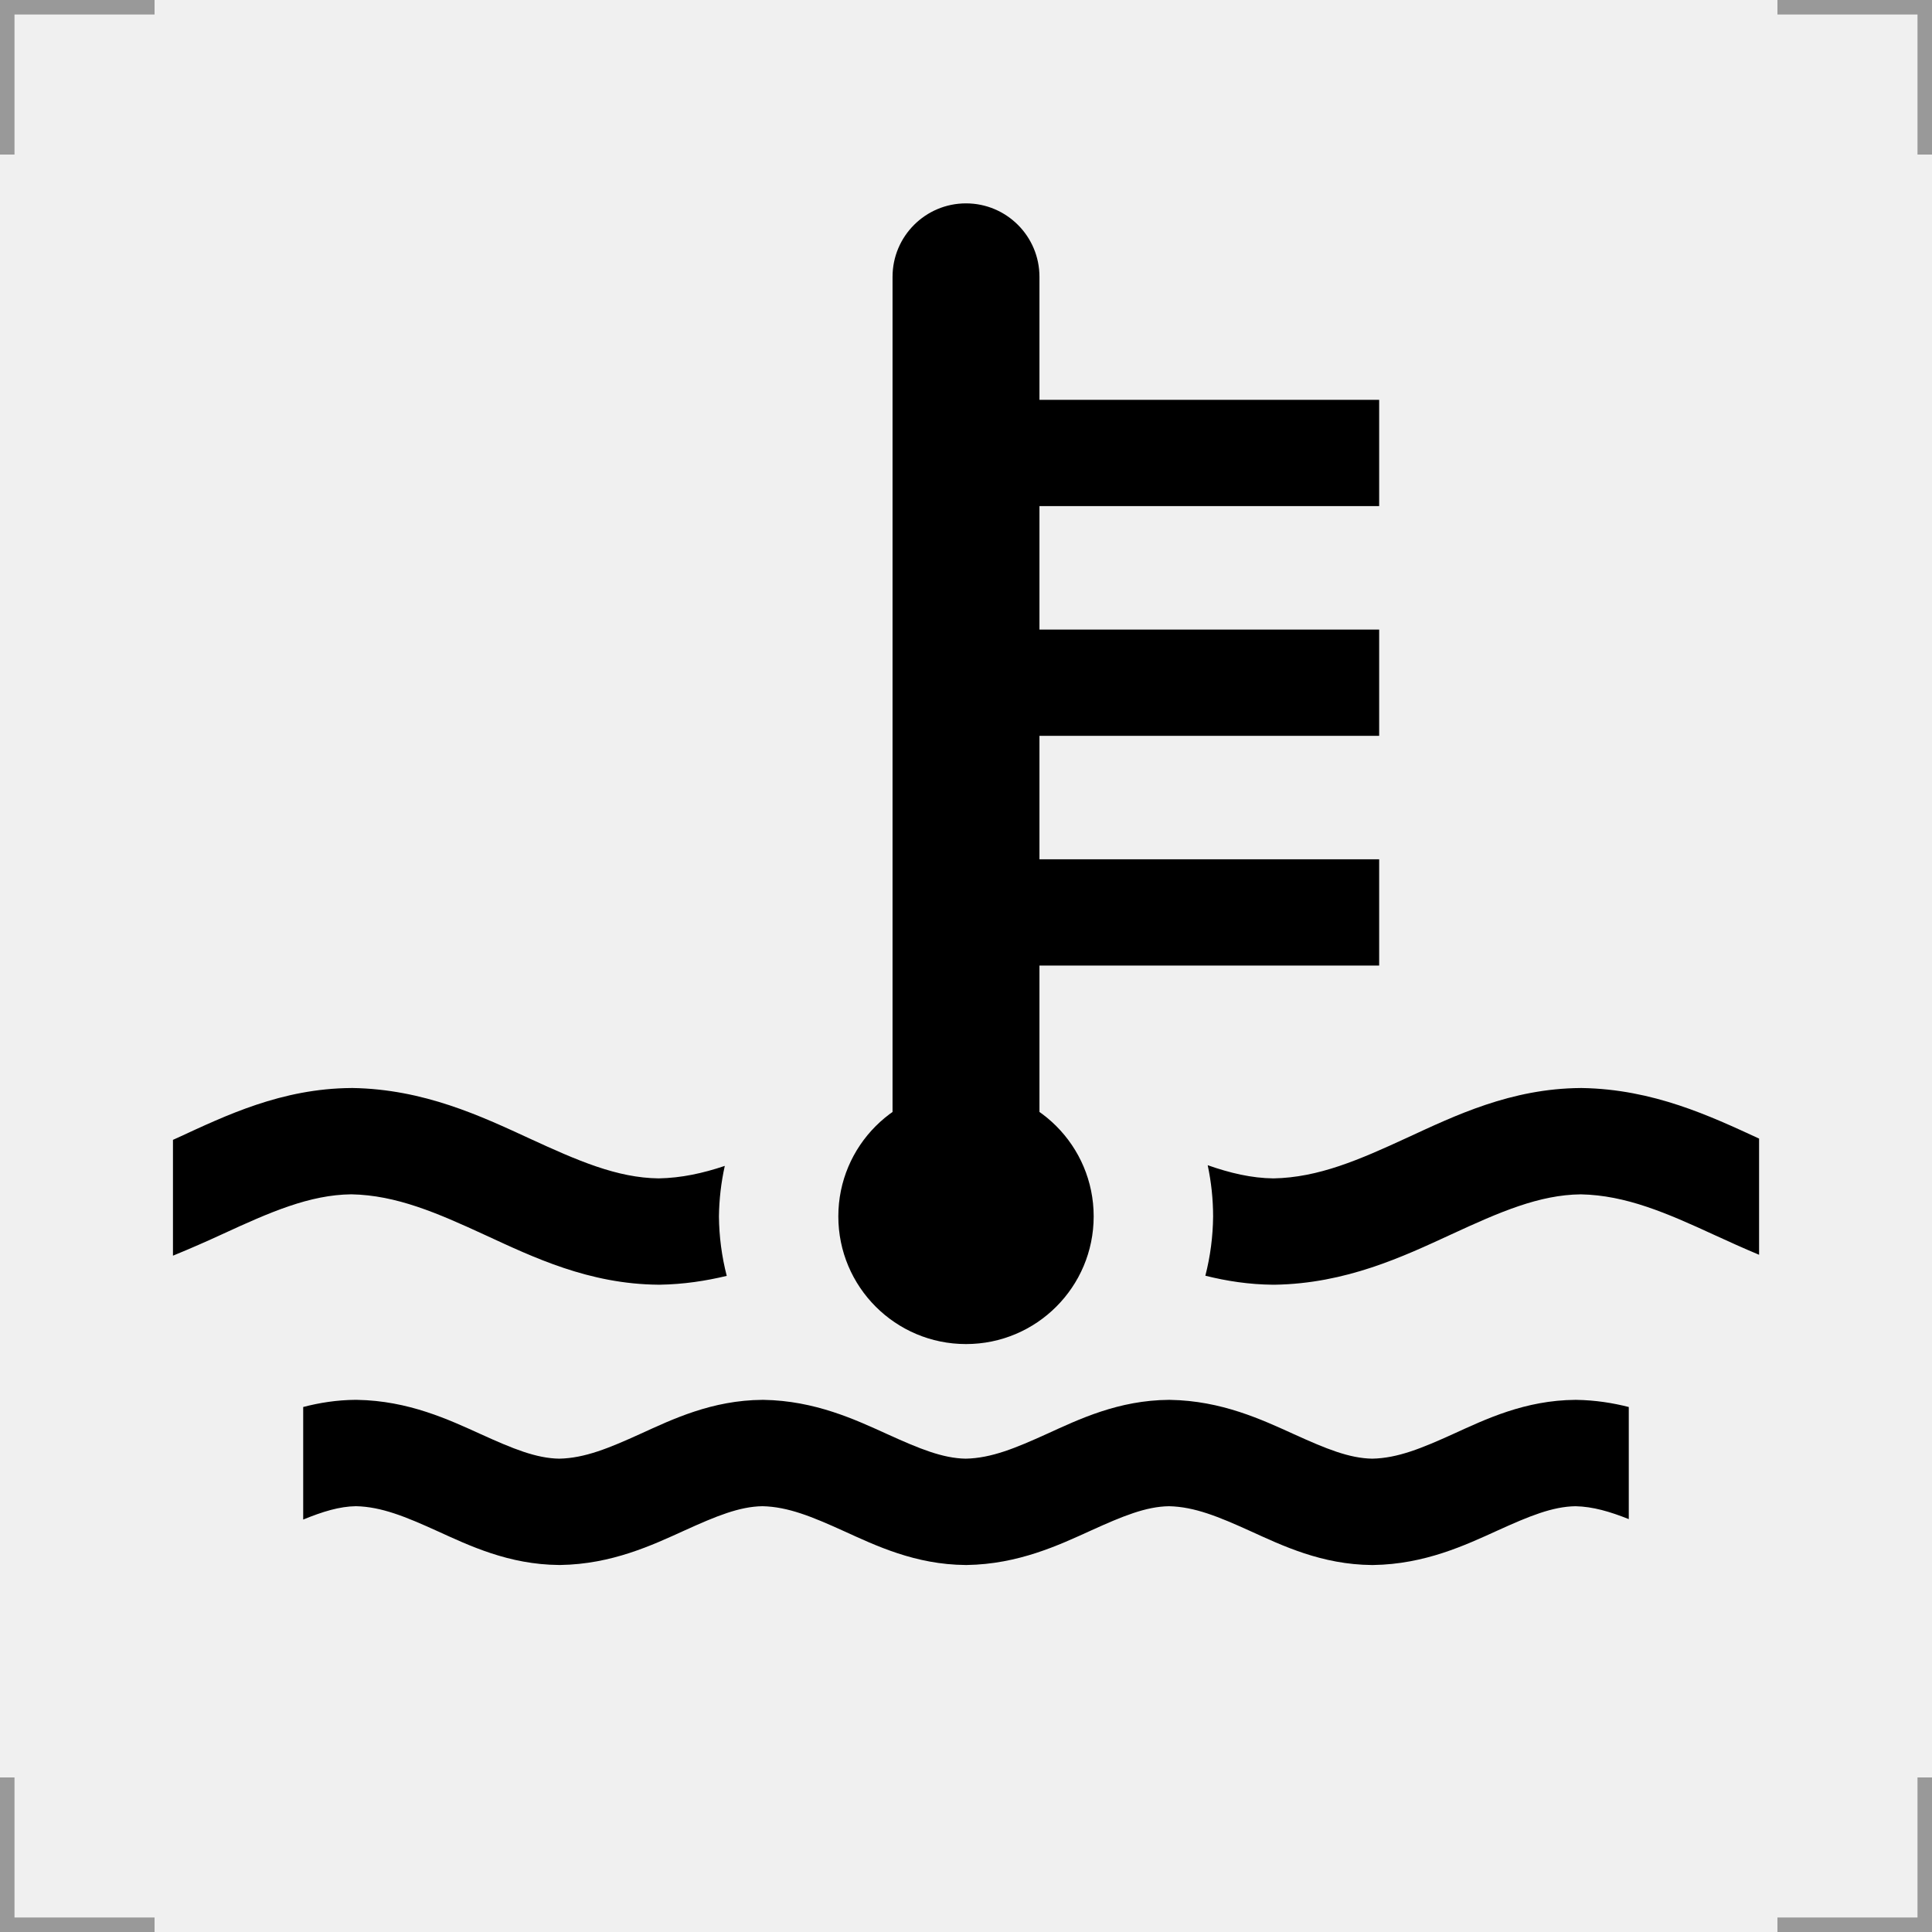
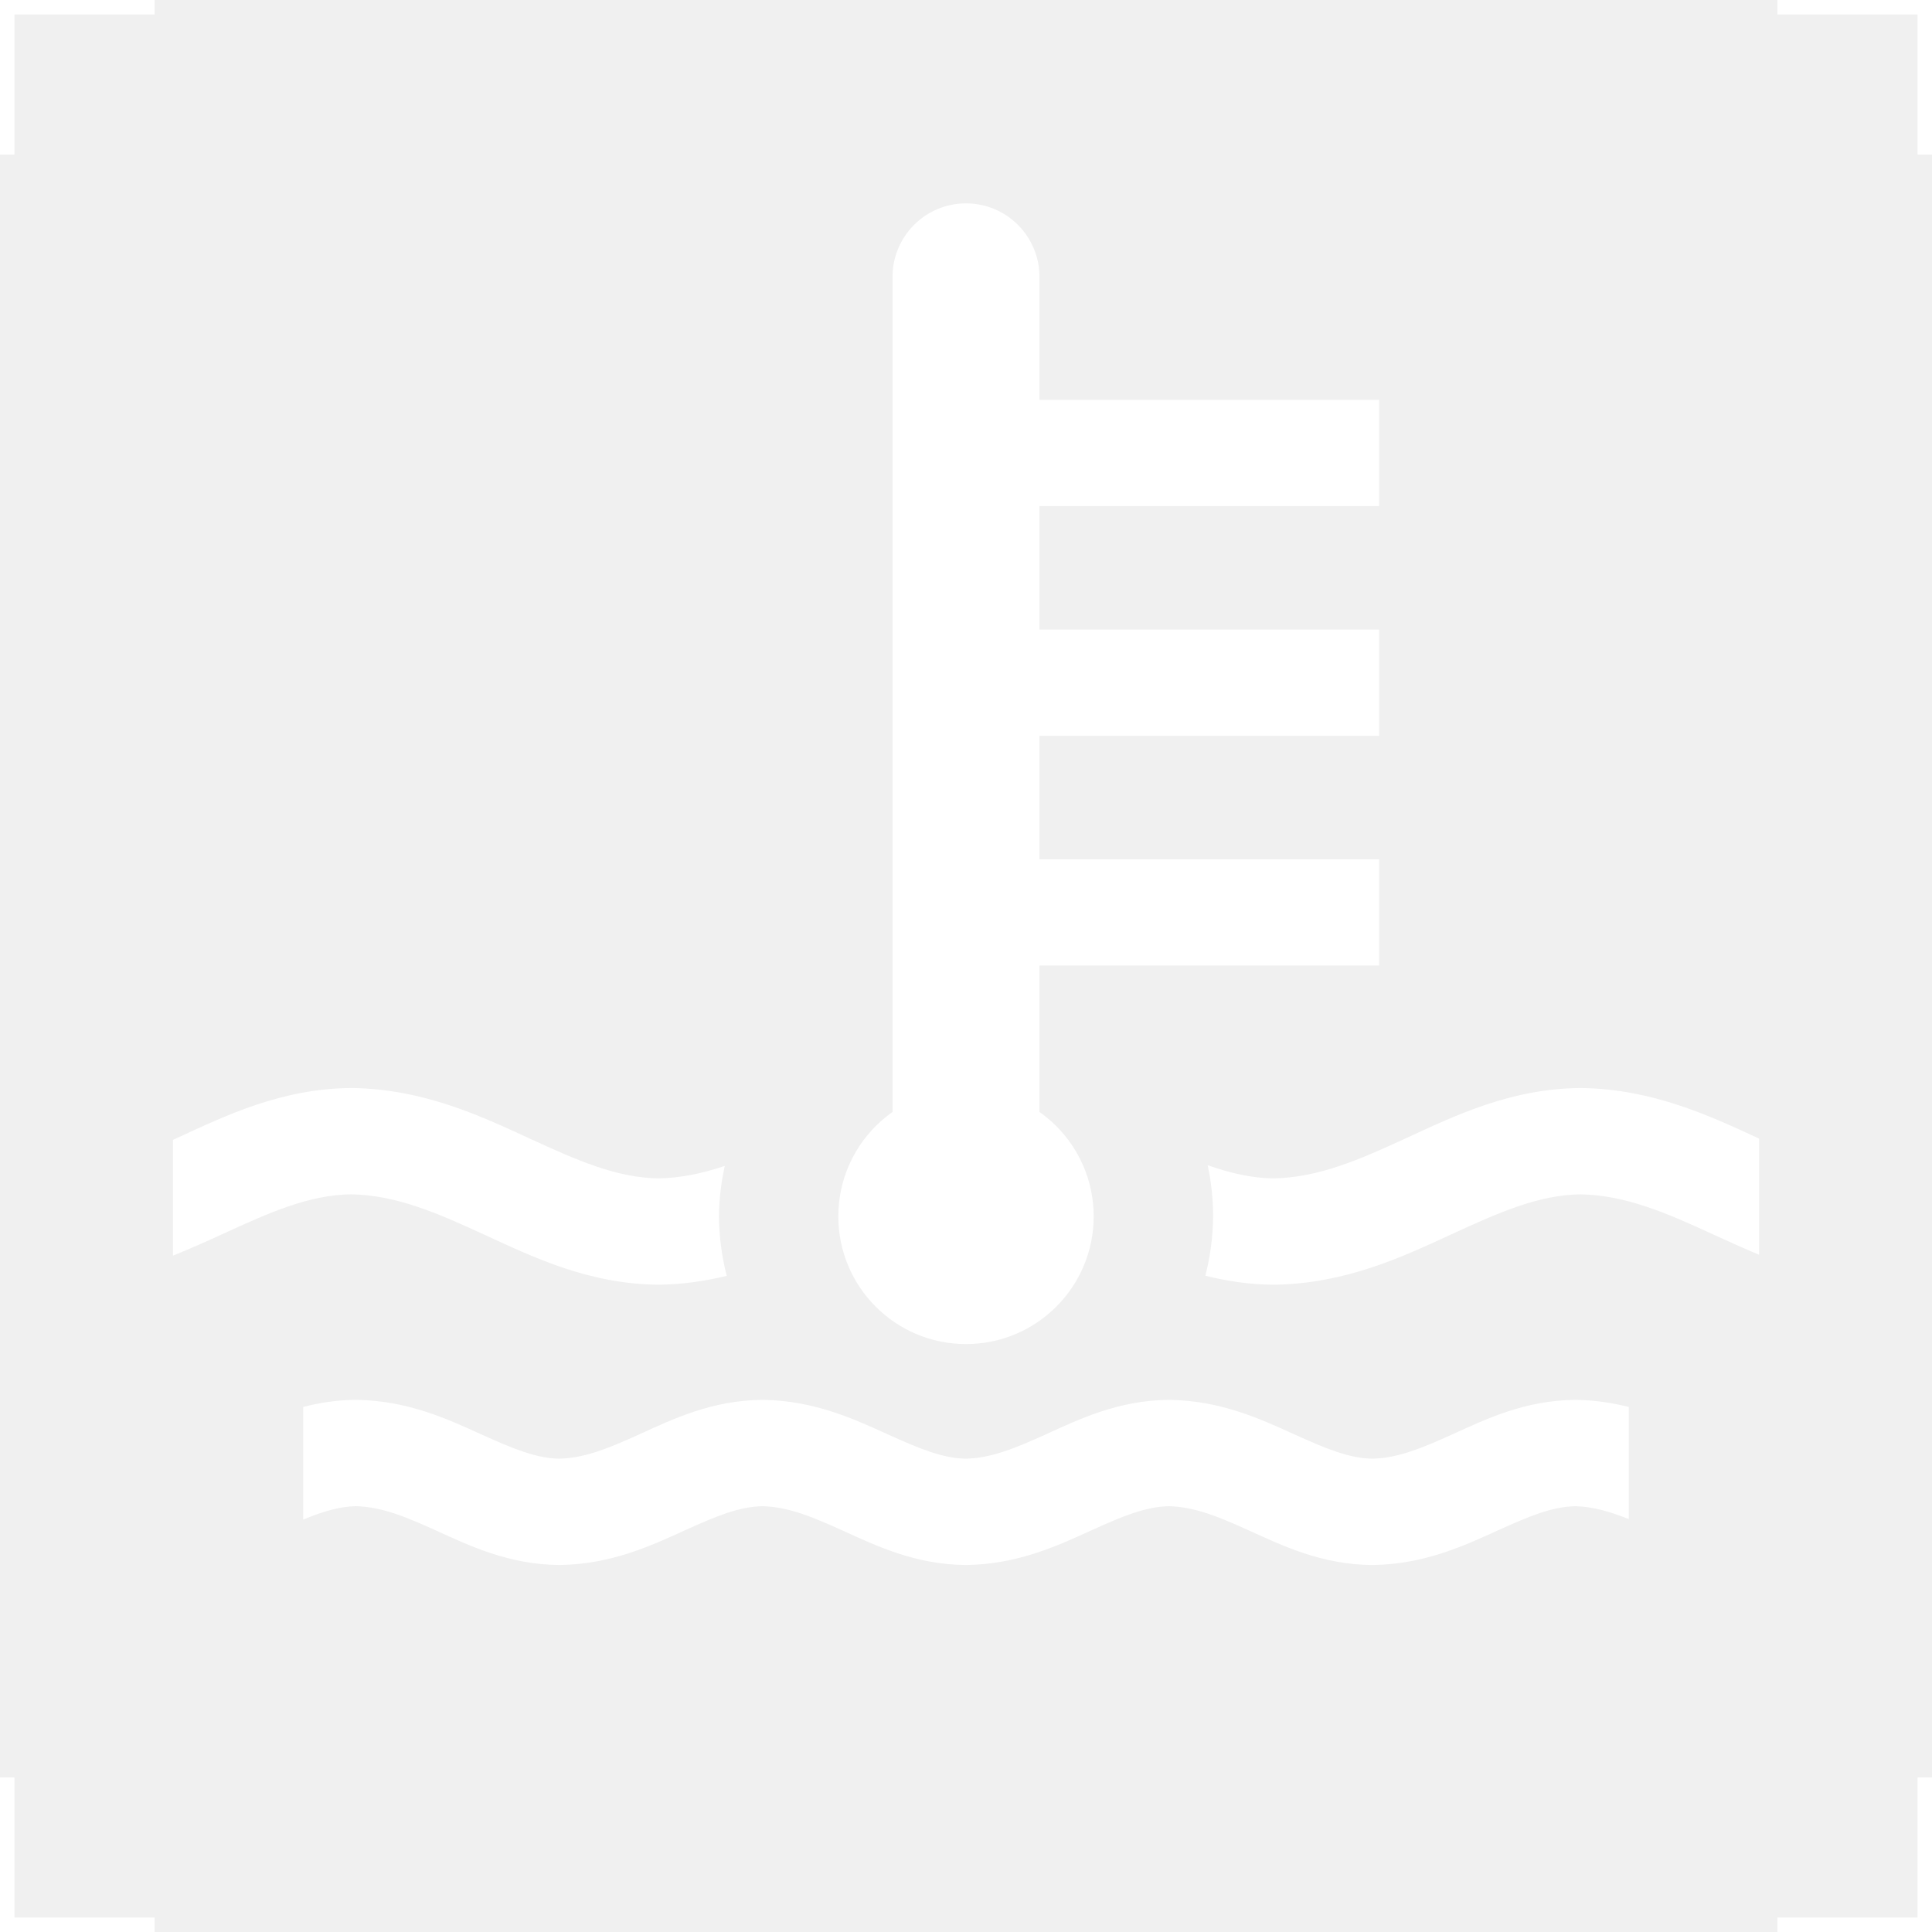
<svg xmlns="http://www.w3.org/2000/svg" width="200" height="200" version="1.1">
-   <g fill="none" stroke="#999" stroke-width="3">
+   <g fill="none" stroke="white" stroke-width="3">
    <path d="m0 16v-16h16" />
    <path d="m200 16v-16h-16" />
    <path d="m0 184v16h16" />
    <path d="m200 184v16h-16" />
  </g>
-   <path d="m36.834 144.91c-1.971 0.014-3.781 0.306-5.447 0.742v11.652c2.036-0.833 3.763-1.359 5.463-1.383 2.639 0.057 5.137 1.085 8.408 2.57 3.297 1.497 7.39 3.475 12.615 3.516l0.062 0.002 0.062-0.002c5.338-0.08 9.535-2.059 12.852-3.566 3.289-1.495 5.7-2.486 8.084-2.519 2.639 0.057 5.137 1.085 8.408 2.57 3.297 1.497 7.39 3.475 12.615 3.516l0.062 0.002 0.062-0.002c5.339-0.08 9.535-2.059 12.852-3.566 3.289-1.495 5.702-2.486 8.086-2.519 2.638 0.057 5.138 1.086 8.408 2.57 3.297 1.497 7.388 3.477 12.613 3.518h0.062l0.062-0.002c5.338-0.08 9.537-2.059 12.854-3.566 3.289-1.495 5.7-2.486 8.084-2.519 1.8 0.039 3.551 0.555 5.51 1.334v-11.605c-1.658-0.421-3.451-0.708-5.4-0.738l-0.062-0.002h-0.062c-5.231 0.037-9.325 2.019-12.621 3.518-3.27 1.486-5.764 2.515-8.402 2.57-2.385-0.035-4.8-1.028-8.09-2.522-3.318-1.506-7.512-3.481-12.846-3.564l-0.062-0.002h-0.062c-5.231 0.037-9.325 2.019-12.621 3.518-3.27 1.486-5.764 2.515-8.402 2.57-2.385-0.035-4.802-1.028-8.092-2.522-3.318-1.506-7.51-3.482-12.844-3.566h-0.127c-5.231 0.037-9.325 2.019-12.621 3.518-3.27 1.486-5.763 2.515-8.4 2.57-2.385-0.035-4.802-1.028-8.092-2.522-3.318-1.506-7.512-3.482-12.846-3.566h-0.125z" />
-   <path d="m36.418 112.63-0.064 0.002c-7.207 0.052-12.978 2.846-17.967 5.148-0.167 0.077-0.318 0.141-0.482 0.217v11.99c1.787-0.729 3.506-1.487 5.092-2.219 4.985-2.3 9.06-4.084 13.373-4.133 4.662 0.091 8.871 1.919 13.838 4.209 4.99 2.3 10.759 5.091 17.959 5.148h0.127c2.476-0.038 4.772-0.394 6.938-0.914a25.576 25.576 0 0 1-0.807-6.158 25.576 25.576 0 0 1 0.605-5.227c-2.267 0.762-4.495 1.249-6.84 1.293-4.312-0.051-8.393-1.835-13.379-4.133-5.011-2.31-10.929-5.104-18.33-5.223l-0.062-0.002zm127.27 0-0.064 0.002c-7.207 0.052-12.978 2.846-17.967 5.148-4.966 2.292-9.169 4.12-13.832 4.207-2.275-0.027-4.492-0.553-6.805-1.365a25.576 25.576 0 0 1 0.561 5.299 25.576 25.576 0 0 1-0.803 6.141c2.19 0.548 4.516 0.912 7.025 0.932h0.127c7.407-0.112 13.326-2.913 18.336-5.225 4.988-2.302 9.065-4.084 13.381-4.131 4.659 0.093 8.864 1.919 13.828 4.207 1.461 0.673 3.014 1.372 4.625 2.049v-12.029c-0.007-0.003-0.013-0.005-0.02-0.008-5.011-2.31-10.929-5.106-18.33-5.225l-0.062-0.002z" />
-   <rect x="92.396" y="21.053" width="15.208" height="107.56" rx="7.604" ry="7.604" />
-   <circle cx="100" cy="125.92" r="13.217" />
-   <g stroke="#000" stroke-width="11">
+   <g fill="white">
+     <path d="m36.834 144.91c-1.971 0.014-3.781 0.306-5.447 0.742v11.652c2.036-0.833 3.763-1.359 5.463-1.383 2.639 0.057 5.137 1.085 8.408 2.57 3.297 1.497 7.39 3.475 12.615 3.516l0.062 0.002 0.062-0.002c5.338-0.08 9.535-2.059 12.852-3.566 3.289-1.495 5.7-2.486 8.084-2.519 2.639 0.057 5.137 1.085 8.408 2.57 3.297 1.497 7.39 3.475 12.615 3.516l0.062 0.002 0.062-0.002c5.339-0.08 9.535-2.059 12.852-3.566 3.289-1.495 5.702-2.486 8.086-2.519 2.638 0.057 5.138 1.086 8.408 2.57 3.297 1.497 7.388 3.477 12.613 3.518h0.062l0.062-0.002c5.338-0.08 9.537-2.059 12.854-3.566 3.289-1.495 5.7-2.486 8.084-2.519 1.8 0.039 3.551 0.555 5.51 1.334v-11.605c-1.658-0.421-3.451-0.708-5.4-0.738l-0.062-0.002h-0.062c-5.231 0.037-9.325 2.019-12.621 3.518-3.27 1.486-5.764 2.515-8.402 2.57-2.385-0.035-4.8-1.028-8.09-2.522-3.318-1.506-7.512-3.481-12.846-3.564l-0.062-0.002h-0.062c-5.231 0.037-9.325 2.019-12.621 3.518-3.27 1.486-5.764 2.515-8.402 2.57-2.385-0.035-4.802-1.028-8.092-2.522-3.318-1.506-7.51-3.482-12.844-3.566h-0.127c-5.231 0.037-9.325 2.019-12.621 3.518-3.27 1.486-5.763 2.515-8.4 2.57-2.385-0.035-4.802-1.028-8.092-2.522-3.318-1.506-7.512-3.482-12.846-3.566h-0.125z" />
+     <path d="m36.418 112.63-0.064 0.002c-7.207 0.052-12.978 2.846-17.967 5.148-0.167 0.077-0.318 0.141-0.482 0.217v11.99c1.787-0.729 3.506-1.487 5.092-2.219 4.985-2.3 9.06-4.084 13.373-4.133 4.662 0.091 8.871 1.919 13.838 4.209 4.99 2.3 10.759 5.091 17.959 5.148h0.127c2.476-0.038 4.772-0.394 6.938-0.914a25.576 25.576 0 0 1-0.807-6.158 25.576 25.576 0 0 1 0.605-5.227c-2.267 0.762-4.495 1.249-6.84 1.293-4.312-0.051-8.393-1.835-13.379-4.133-5.011-2.31-10.929-5.104-18.33-5.223l-0.062-0.002zm127.27 0-0.064 0.002c-7.207 0.052-12.978 2.846-17.967 5.148-4.966 2.292-9.169 4.12-13.832 4.207-2.275-0.027-4.492-0.553-6.805-1.365a25.576 25.576 0 0 1 0.561 5.299 25.576 25.576 0 0 1-0.803 6.141c2.19 0.548 4.516 0.912 7.025 0.932h0.127c7.407-0.112 13.326-2.913 18.336-5.225 4.988-2.302 9.065-4.084 13.381-4.131 4.659 0.093 8.864 1.919 13.828 4.207 1.461 0.673 3.014 1.372 4.625 2.049v-12.029c-0.007-0.003-0.013-0.005-0.02-0.008-5.011-2.31-10.929-5.106-18.33-5.225l-0.062-0.002z" />
+     <rect x="92.396" y="21.053" width="15.208" height="107.56" rx="7.604" ry="7.604" />
+     <circle cx="100" cy="125.92" r="13.217" />
+   </g>
+   <g stroke="white" stroke-width="11">
    <path d="m100 46.891h42.77" />
    <path d="m100 94.454h42.77" />
    <path d="m100 70.673h42.77" />
  </g>
</svg>
